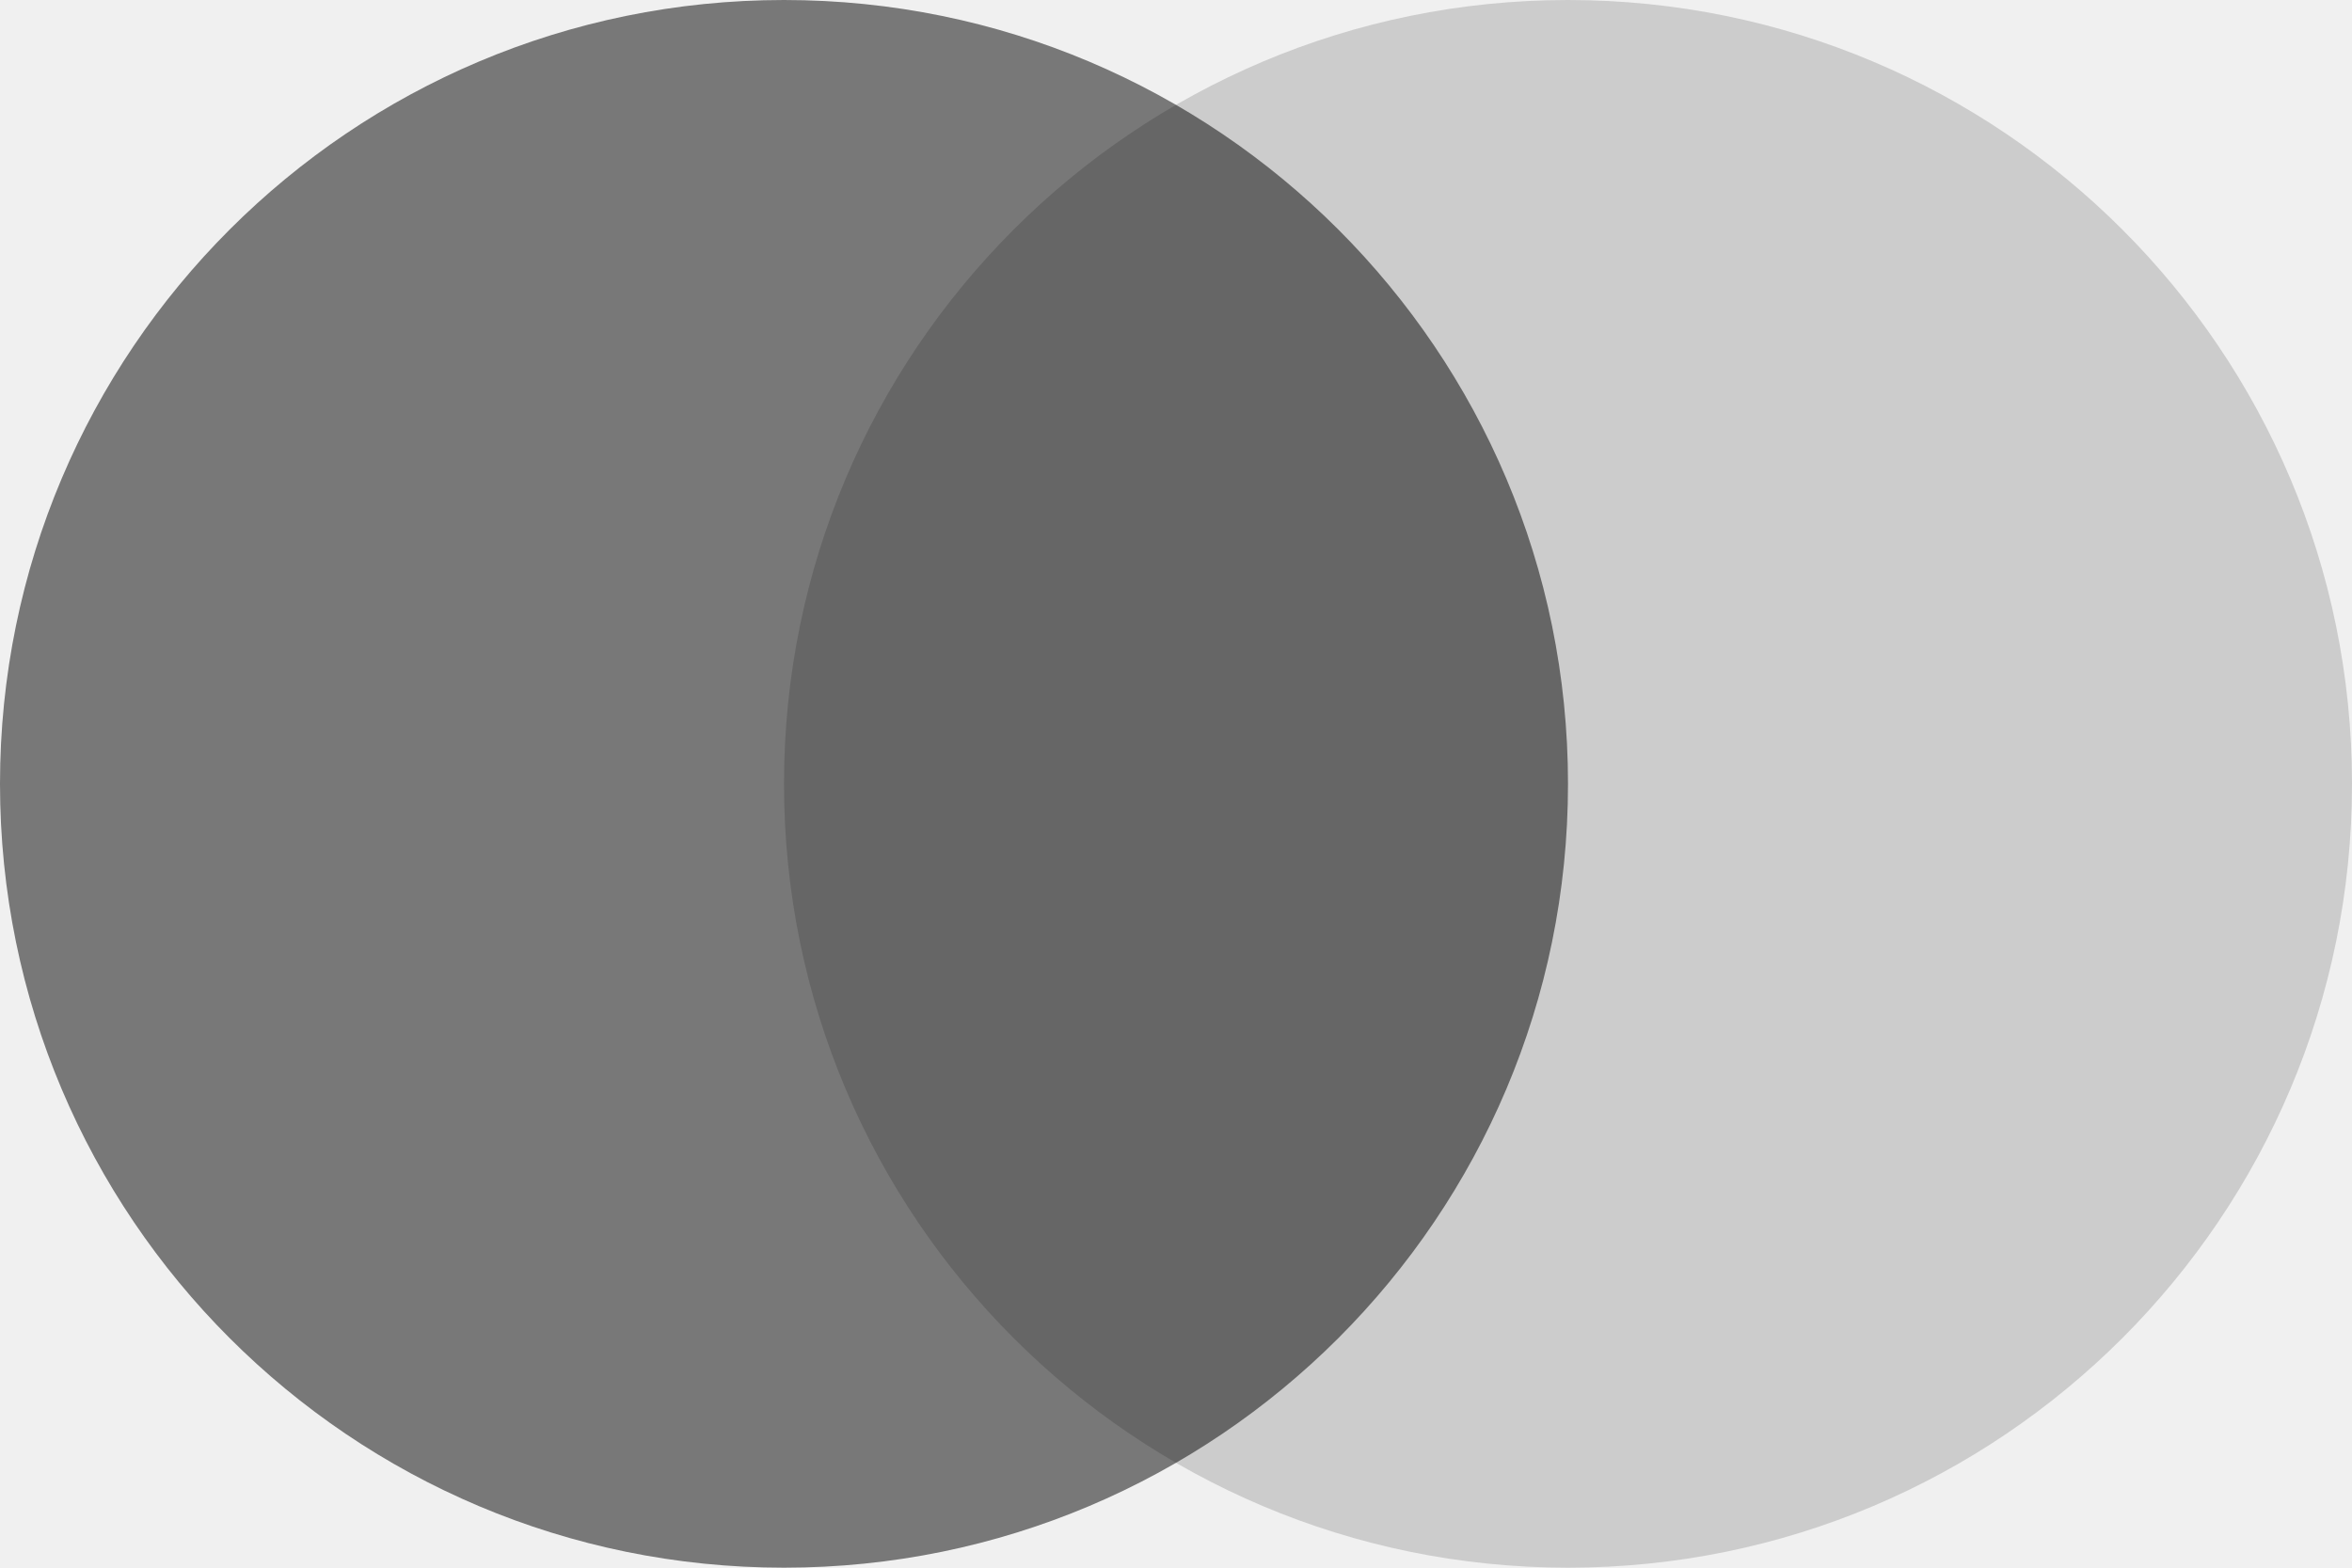
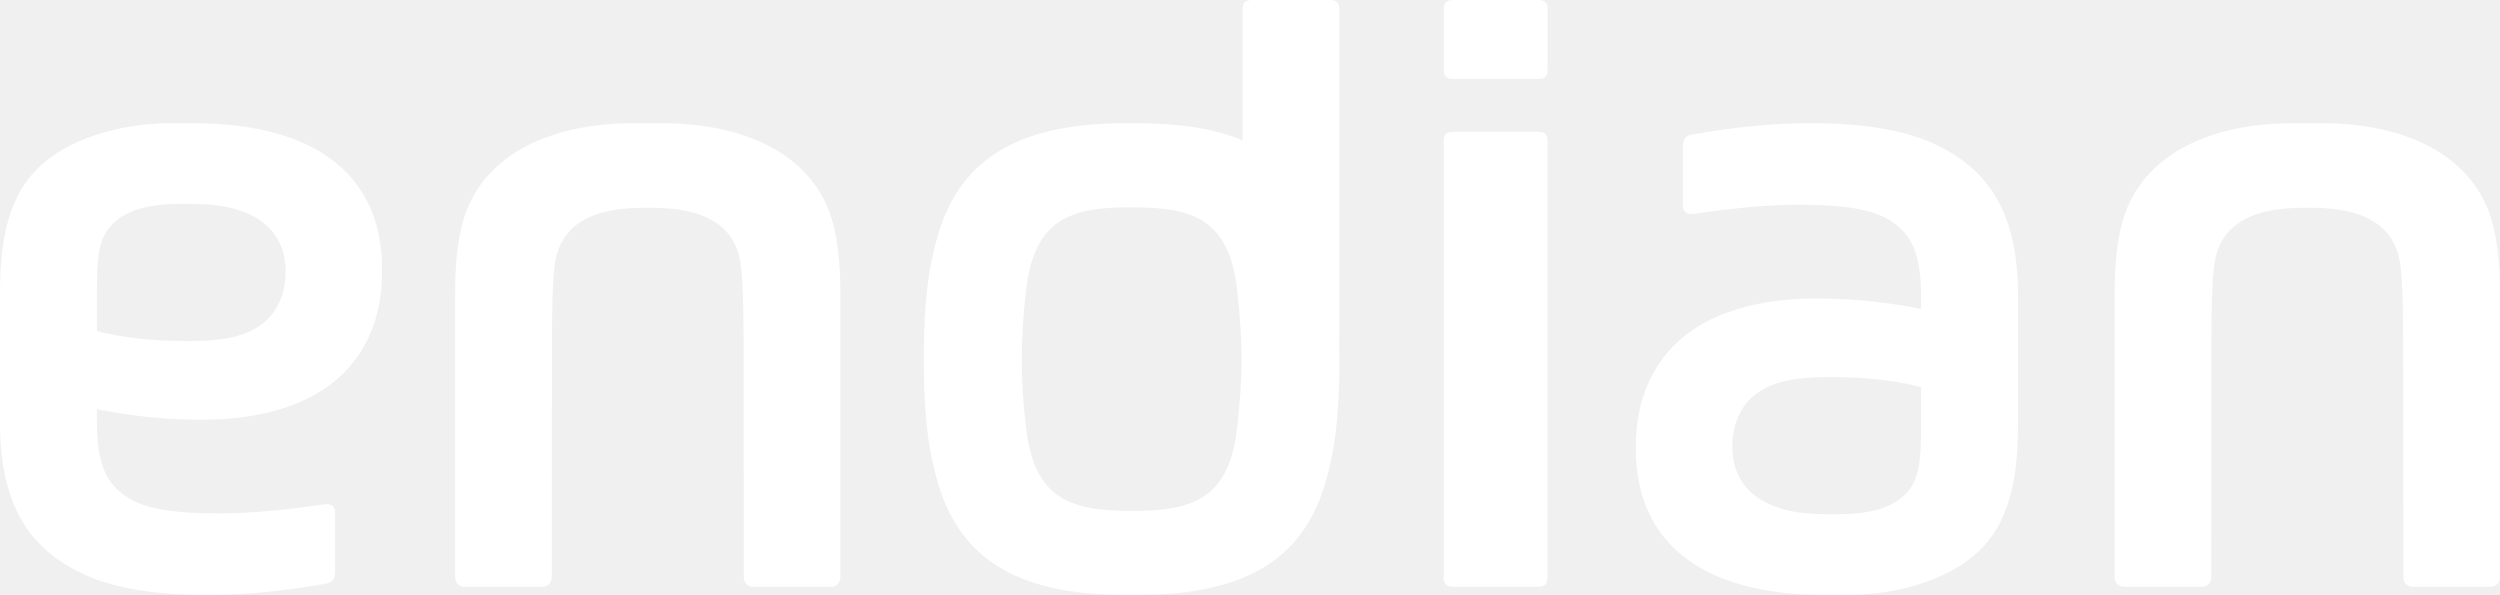
- <svg xmlns="http://www.w3.org/2000/svg" width="150" height="100" viewBox="0 0 150 100" fill="none">
-   <circle cx="50" cy="50" r="50" fill="black" fill-opacity="0.5" />
-   <circle cx="100" cy="50" r="50" fill="black" fill-opacity="0.15" />
+ <svg xmlns="http://www.w3.org/2000/svg" viewBox="0 0 6478.2 1541.7">
+   <path fill="white" d="M740.1 705.4c0 53.1-20.8 100.6-54 128.4-37.9 33.1-93.9 49.8-190 49.8H475c-72.9 0-155.4-7.4-224-25.9v-94.1c0-88 2.9-140.3 34.8-176.9 34-39.6 94.7-58.1 176.2-58.1h40c150.3 0 238.3 60.9 238.3 176.8m142.3 268.8C947.3 914 990 823.3 990 707.2v-10.5c0-233.9-161.6-377.4-489.1-377.4h-58.4c-129 0-251.7 38.5-325.1 99.3C33.1 488.2 0 592.3 0 757.6v337.6c0 231.3 89.8 337.9 230.3 398.8 66.9 28.5 169.1 47.7 301.3 47.7h16c80.9 0 190.1-9.9 296.1-29.2 17.7-2.7 24.7-11.7 24.7-32.4v-150.4c0-19.2-9.6-25.8-31.2-22.5-92.3 13.7-188.2 23.1-261.7 23.1h-11c-103.5 0-187.4-9.1-237.7-43.7-50.7-33.6-75.8-84.2-75.8-194v-32.5c83.1 17 167.7 26.2 252.6 27.4h22.9c140.5 0 272.4-34.5 356.2-113.3m1294.9 520V758.4c0-87.4-8.9-168.9-37-229.9-64.6-140.4-226.9-209.2-424.5-209.2h-75.2c-197.7 0-359.9 68.8-424.6 209.2-28 61.1-36.9 142.5-36.9 229.9V1494c0 15.9 9.5 26.6 25.8 26.6h199c16.3 0 25.5-10.7 25.5-26.6l.6-612.5c0-88.2 2-151.7 6.6-190.8 11.7-102.6 87.5-152.4 233.1-152.4h17.3c145.3 0 221.2 49.8 232.8 152.4 4.6 39.1 6.7 102.6 6.7 190.8l.6 612.5c0 15.9 9.1 26.6 25.5 26.6H2152c16.4 0 25.8-10.7 25.8-26.6m1039.5-563.7c0 67-4.9 114.6-10.8 172.2-19.6 190.8-115.7 221.3-271 221.3h-6.3c-154.6 0-251.7-30.6-270.9-221.3-14.1-114.3-14.1-229.9 0-344.1 19.2-191.6 116.3-221.2 270.9-221.2h6.3c155.4 0 251.4 29.7 271 221.2 5.9 57.6 10.8 105.9 10.8 171.9m253.4 0l-.7-56 .6-.3V22.5c0-15.8-7.9-22.5-25.2-22.5h-201.1c-17.1 0-24.5 6.7-24.5 22.5v341c-73.7-30.3-164.1-44.2-271.6-44.2H2917c-262.3 0-423.9 81.4-485.3 286-24.4 80.1-38 172.2-38 325.1s13.7 245.2 38 325.2c61.4 204.6 222.9 286.1 485.3 286.1h31.2c262.1 0 423.8-81.5 484.8-286.1 24.5-80.1 37.9-172.1 37.9-325.2m539.5-749.1V22.5c0-15.8-7.9-22.5-25.2-22.5h-219.4c-17.1 0-24.5 6.7-24.5 22.5v158.9c0 16.5 7.9 23.1 24.7 23.1h219.4c16.9 0 24.7-6.6 24.7-23.1m.1 1315.9V364.2c0-15.9-7.9-22.6-25.2-22.6h-219.4c-17.1 0-24.5 6.7-24.5 22.6v1133.2c0 16.4 7.9 23.1 24.7 23.1h219.4c16.9 0 24.7-6.7 24.7-23.1m968.2-400.1c0 88-2.9 140.2-34.8 176.9-34 39.7-94.7 58.2-176.2 58.2h-40c-150.2 0-238.3-60.9-238.3-176.9 0-53 20.8-100.6 54-128.3 37.9-33.2 94-49.8 190.1-49.8h21.1c72.8 0 155.4 7.4 224 25.9l.1 94zm251.2 6V765.7c0-231.3-89.7-337.8-230.2-398.8-66.9-28.4-169.1-47.6-301.3-47.6h-16c-80.9 0-190.2 9.9-296.1 29.2-17.7 2.6-24.8 11.7-24.8 32.4v150.3c0 19.2 9.6 25.8 31.2 22.5 92.3-13.7 188.3-23.1 261.7-23.1h10.9c103.4 0 187.4 9.1 237.7 43.7 50.6 33.6 75.7 84.2 75.7 194v32.4c-83.1-16.9-167.7-26-252.5-27.2h-22.9c-140.5 0-272.4 34.5-356.2 113.3-64.7 60.2-107.5 150.9-107.5 267v10.5c0 233.8 161.6 377.4 489.1 377.4h58.5c129 0 251.4-38.5 325.1-99.4 84.3-69.6 117.4-173.7 117.4-339m1248.8 390.6V758.4c0-87.4-8.9-168.9-37-229.9-64.6-140.4-226.9-209.2-424.5-209.2h-75.2c-197.7 0-359.9 68.8-424.6 209.2-28.1 61.1-36.9 142.5-36.9 229.9V1494c0 15.9 9.4 26.6 25.8 26.6h199c16.2 0 25.5-10.7 25.5-26.6l.6-612.5c0-88.2 2-151.7 6.7-190.8 11.7-102.6 87.5-152.4 232.8-152.4h17.3c145.4 0 221.2 49.8 233.1 152.4 4.6 39.1 6.7 102.6 6.7 190.8l.6 612.5c0 15.9 9.1 26.6 25.5 26.6h199c16.4 0 25.8-10.7 25.8-26.6" />
</svg>
